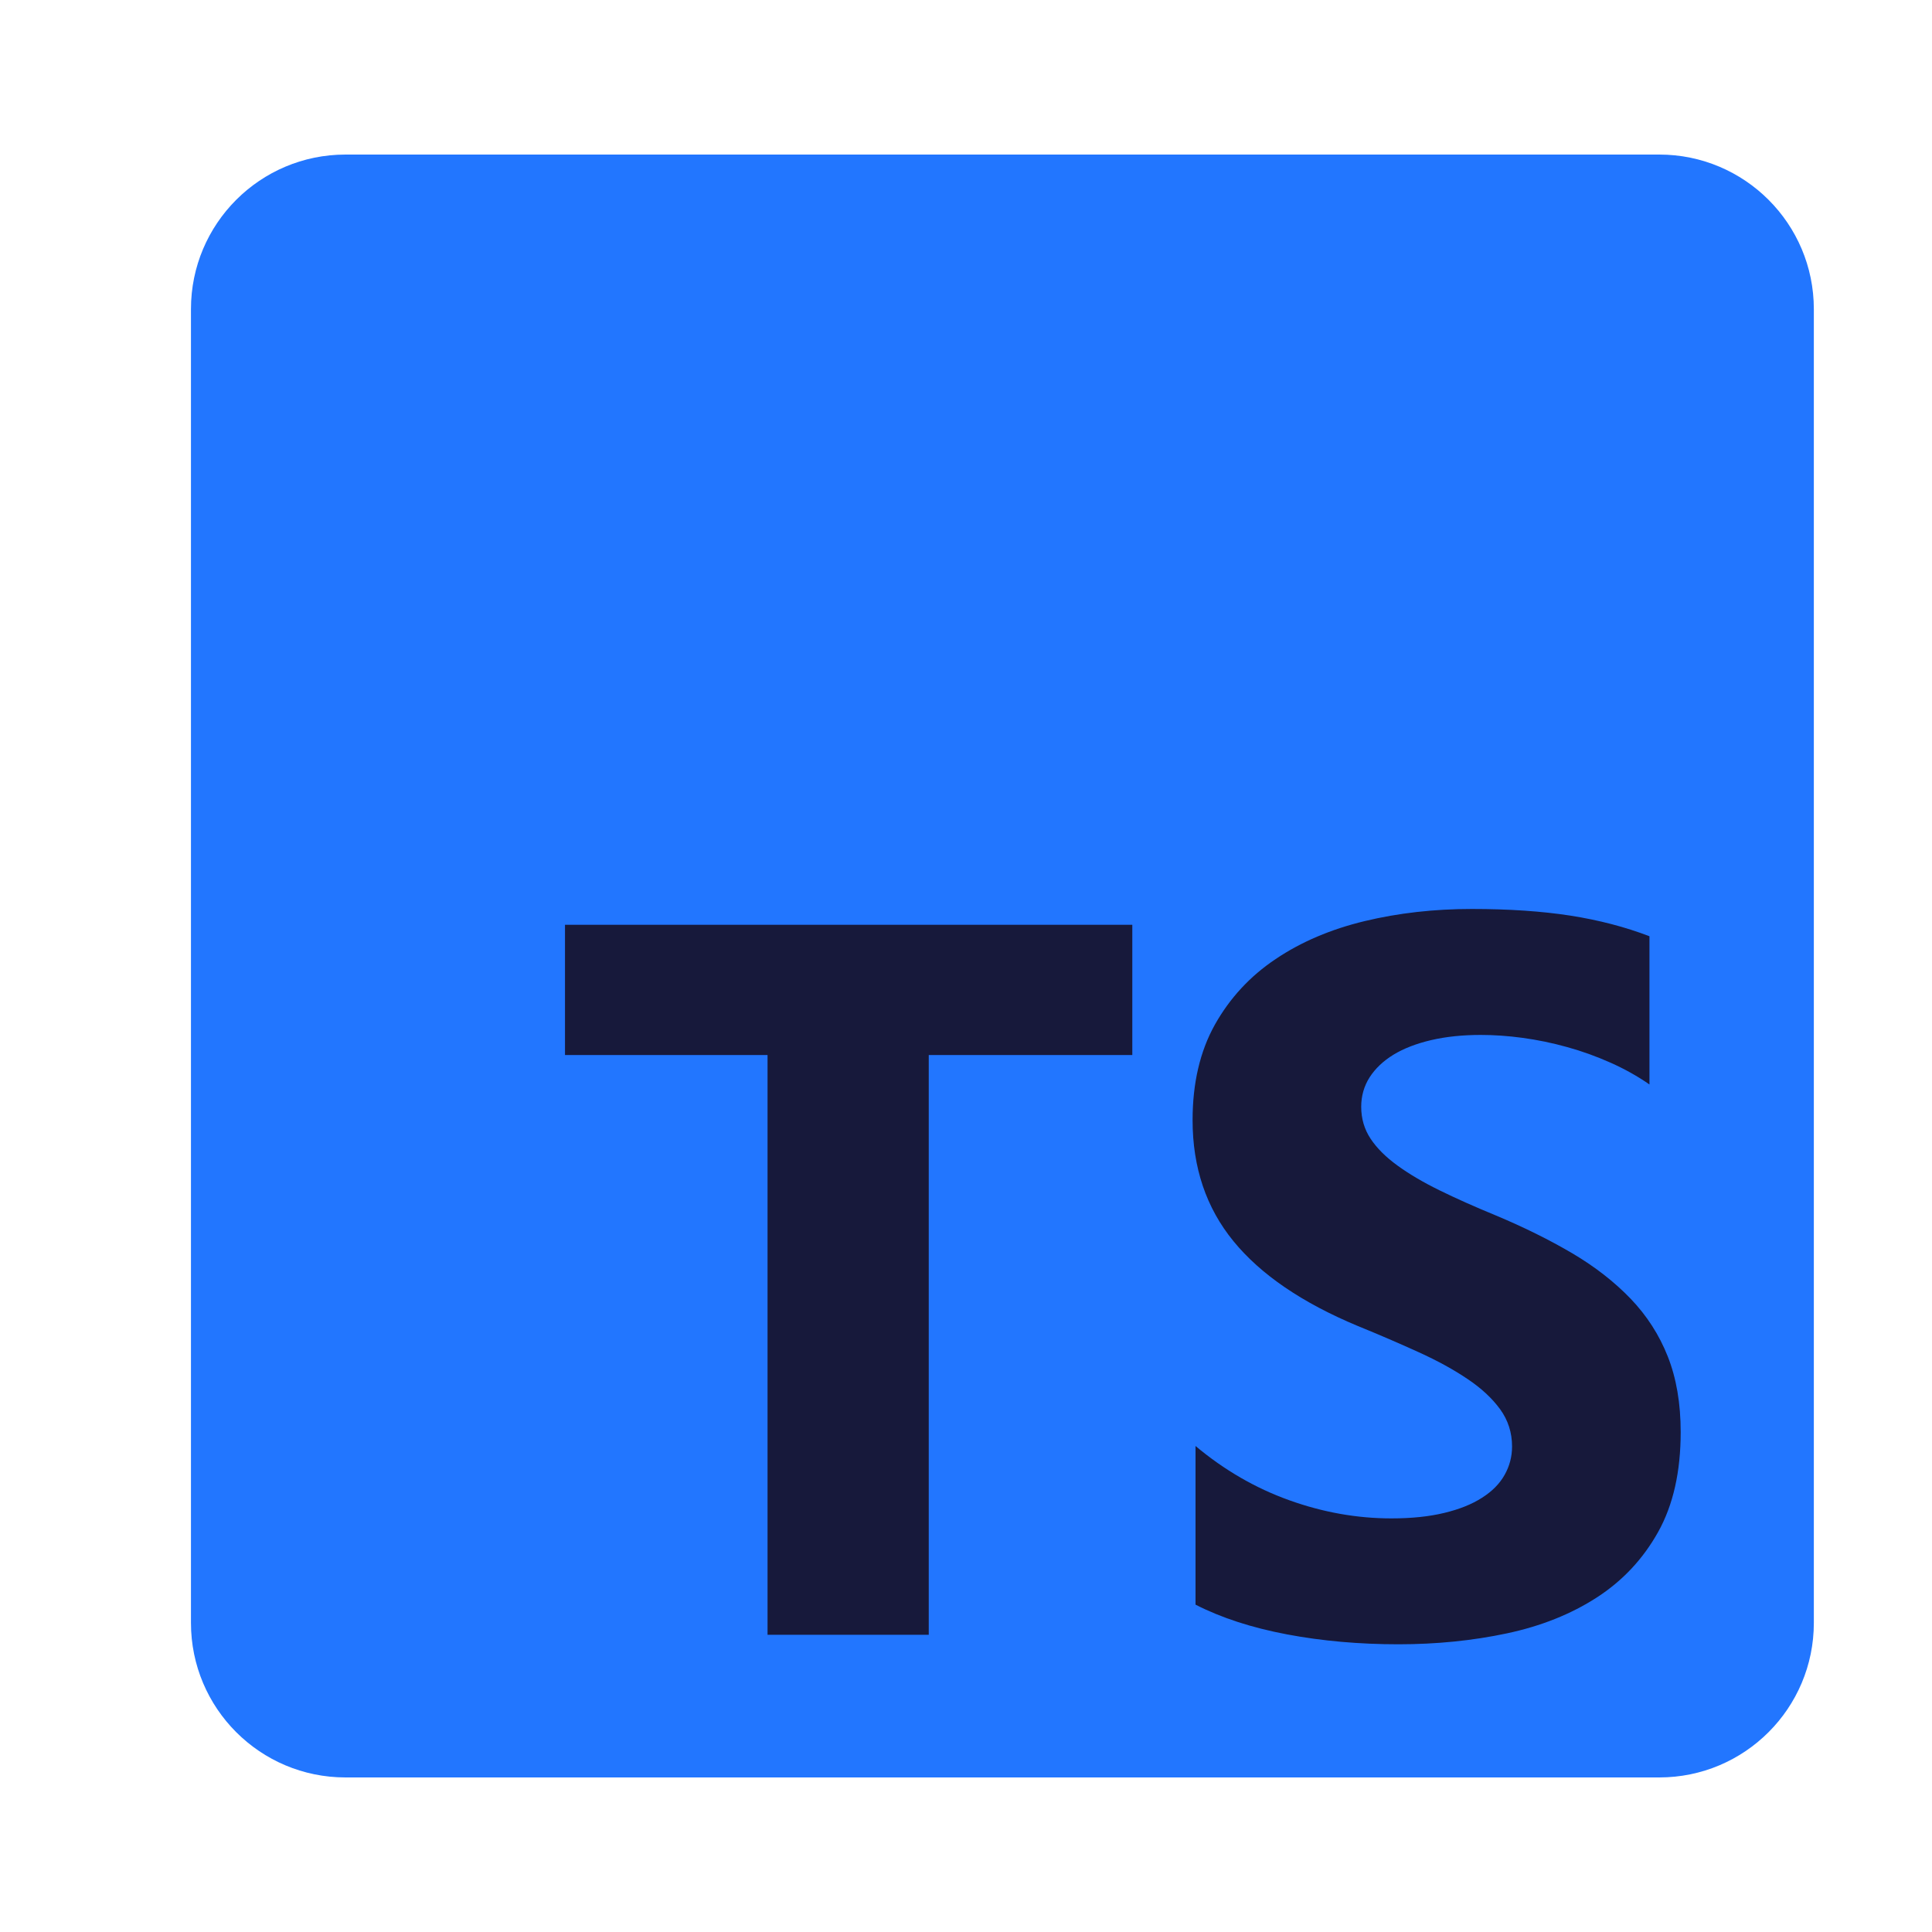
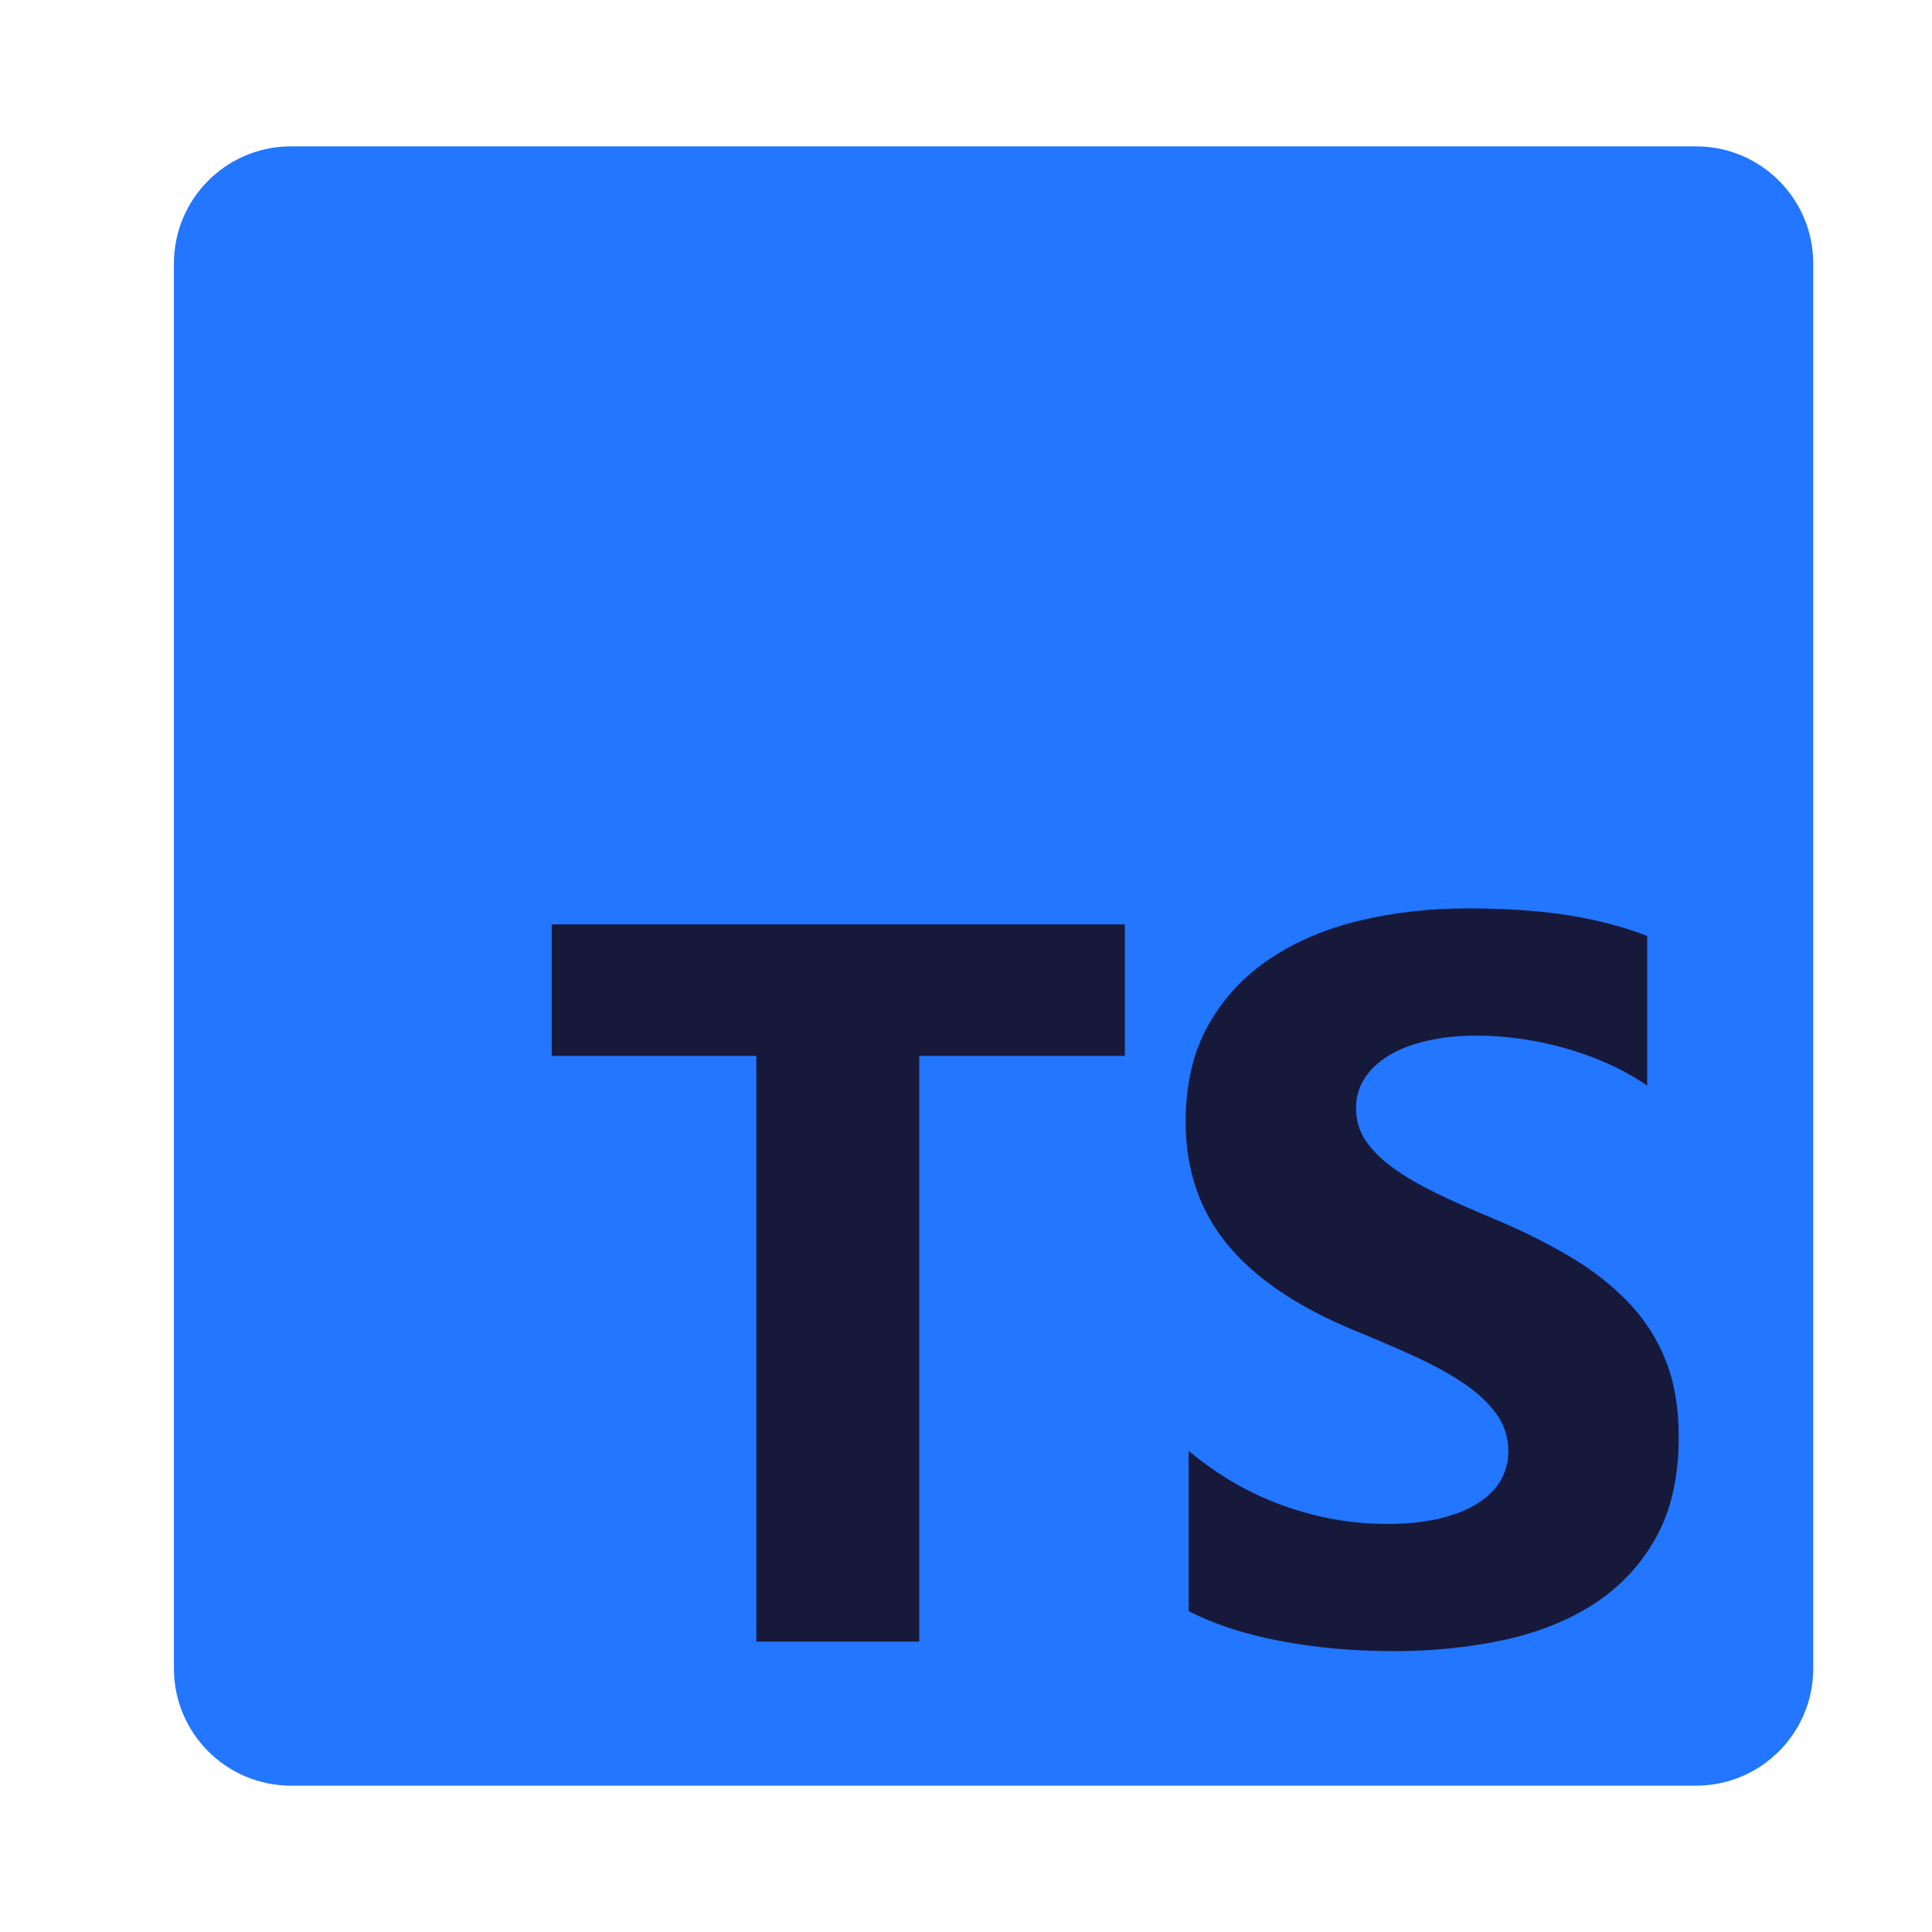
- <svg xmlns="http://www.w3.org/2000/svg" width="25" height="25" viewBox="0 0 25 25" fill="none">
-   <path d="M21.471 2H4.471C3.366 2 2.471 2.895 2.471 4V21C2.471 22.105 3.366 23 4.471 23H21.471C22.575 23 23.471 22.105 23.471 21V4C23.471 2.895 22.575 2 21.471 2Z" fill="#2276FF" />
-   <path fill-rule="evenodd" clip-rule="evenodd" d="M15.47 18.711V20.764C15.804 20.935 16.199 21.063 16.654 21.149C17.11 21.235 17.591 21.277 18.096 21.277C18.588 21.277 19.055 21.23 19.498 21.136C19.941 21.042 20.329 20.887 20.663 20.671C20.997 20.455 21.261 20.173 21.456 19.824C21.651 19.475 21.748 19.044 21.748 18.531C21.748 18.159 21.692 17.833 21.581 17.553C21.47 17.272 21.309 17.023 21.1 16.805C20.89 16.587 20.639 16.391 20.346 16.218C20.052 16.045 19.722 15.881 19.354 15.727C19.084 15.616 18.842 15.508 18.628 15.403C18.414 15.298 18.233 15.191 18.083 15.082C17.933 14.973 17.817 14.858 17.736 14.736C17.655 14.614 17.614 14.476 17.614 14.322C17.614 14.181 17.651 14.053 17.723 13.94C17.796 13.827 17.899 13.729 18.031 13.648C18.164 13.567 18.327 13.504 18.519 13.459C18.712 13.414 18.926 13.392 19.161 13.392C19.332 13.392 19.513 13.404 19.703 13.43C19.894 13.456 20.085 13.495 20.278 13.549C20.471 13.602 20.658 13.67 20.84 13.751C21.022 13.832 21.19 13.926 21.344 14.033V12.115C21.031 11.995 20.69 11.906 20.32 11.848C19.95 11.791 19.525 11.762 19.046 11.762C18.558 11.762 18.096 11.814 17.659 11.919C17.223 12.024 16.838 12.187 16.507 12.41C16.175 12.632 15.913 12.916 15.72 13.26C15.528 13.604 15.432 14.016 15.432 14.495C15.432 15.107 15.608 15.629 15.961 16.061C16.314 16.493 16.85 16.858 17.569 17.158C17.852 17.273 18.115 17.387 18.359 17.498C18.603 17.609 18.814 17.725 18.991 17.845C19.169 17.964 19.309 18.095 19.412 18.236C19.514 18.377 19.566 18.538 19.566 18.717C19.566 18.85 19.533 18.973 19.469 19.086C19.405 19.2 19.308 19.298 19.177 19.381C19.047 19.465 18.884 19.53 18.689 19.577C18.495 19.624 18.267 19.648 18.006 19.648C17.561 19.648 17.12 19.57 16.683 19.413C16.247 19.257 15.842 19.023 15.47 18.711ZM12.018 13.652H14.652V11.967H7.311V13.652H9.932V21.154H12.018V13.652Z" fill="#17193B" />
+ <svg xmlns="http://www.w3.org/2000/svg" width="33" height="33" viewBox="0 0 33 33" fill="none">
+   <path d="M28.971 2.5H4.971C3.866 2.5 2.971 3.395 2.971 4.5V28.5C2.971 29.605 3.866 30.5 4.971 30.5H28.971C30.075 30.5 30.971 29.605 30.971 28.5V4.5C30.971 3.395 30.075 2.5 28.971 2.5Z" fill="#2276FF" />
+   <path fill-rule="evenodd" clip-rule="evenodd" d="M20.303 24.781V27.519C20.748 27.747 21.275 27.918 21.882 28.032C22.49 28.146 23.131 28.203 23.804 28.203C24.46 28.203 25.083 28.14 25.674 28.015C26.265 27.889 26.782 27.683 27.227 27.395C27.672 27.107 28.025 26.73 28.284 26.265C28.544 25.8 28.674 25.226 28.674 24.541C28.674 24.045 28.6 23.61 28.451 23.237C28.303 22.863 28.089 22.531 27.809 22.24C27.53 21.949 27.195 21.688 26.804 21.457C26.413 21.226 25.972 21.008 25.481 20.803C25.122 20.654 24.799 20.511 24.514 20.371C24.229 20.231 23.986 20.088 23.787 19.943C23.587 19.797 23.433 19.643 23.325 19.481C23.216 19.318 23.162 19.134 23.162 18.929C23.162 18.741 23.21 18.571 23.308 18.42C23.404 18.269 23.541 18.139 23.718 18.031C23.895 17.922 24.112 17.838 24.369 17.779C24.625 17.719 24.911 17.689 25.225 17.689C25.453 17.689 25.694 17.706 25.948 17.74C26.202 17.774 26.457 17.827 26.714 17.898C26.971 17.97 27.22 18.059 27.463 18.168C27.705 18.276 27.929 18.402 28.135 18.544V15.986C27.718 15.826 27.263 15.708 26.77 15.631C26.276 15.554 25.71 15.516 25.071 15.516C24.42 15.516 23.804 15.585 23.222 15.725C22.64 15.865 22.128 16.083 21.686 16.38C21.243 16.676 20.894 17.054 20.637 17.513C20.38 17.972 20.252 18.521 20.252 19.16C20.252 19.976 20.487 20.672 20.958 21.248C21.429 21.824 22.143 22.311 23.102 22.711C23.479 22.865 23.83 23.016 24.155 23.164C24.48 23.312 24.761 23.466 24.998 23.626C25.235 23.786 25.422 23.96 25.558 24.148C25.695 24.336 25.764 24.55 25.764 24.79C25.764 24.966 25.721 25.13 25.635 25.282C25.55 25.433 25.42 25.564 25.246 25.675C25.072 25.786 24.855 25.873 24.596 25.936C24.336 25.999 24.032 26.03 23.684 26.03C23.091 26.03 22.503 25.926 21.921 25.718C21.339 25.51 20.8 25.197 20.303 24.781V24.781ZM15.701 18.036H19.213V15.789H9.424V18.036H12.919V28.039H15.701V18.036Z" fill="#17193B" />
</svg>
